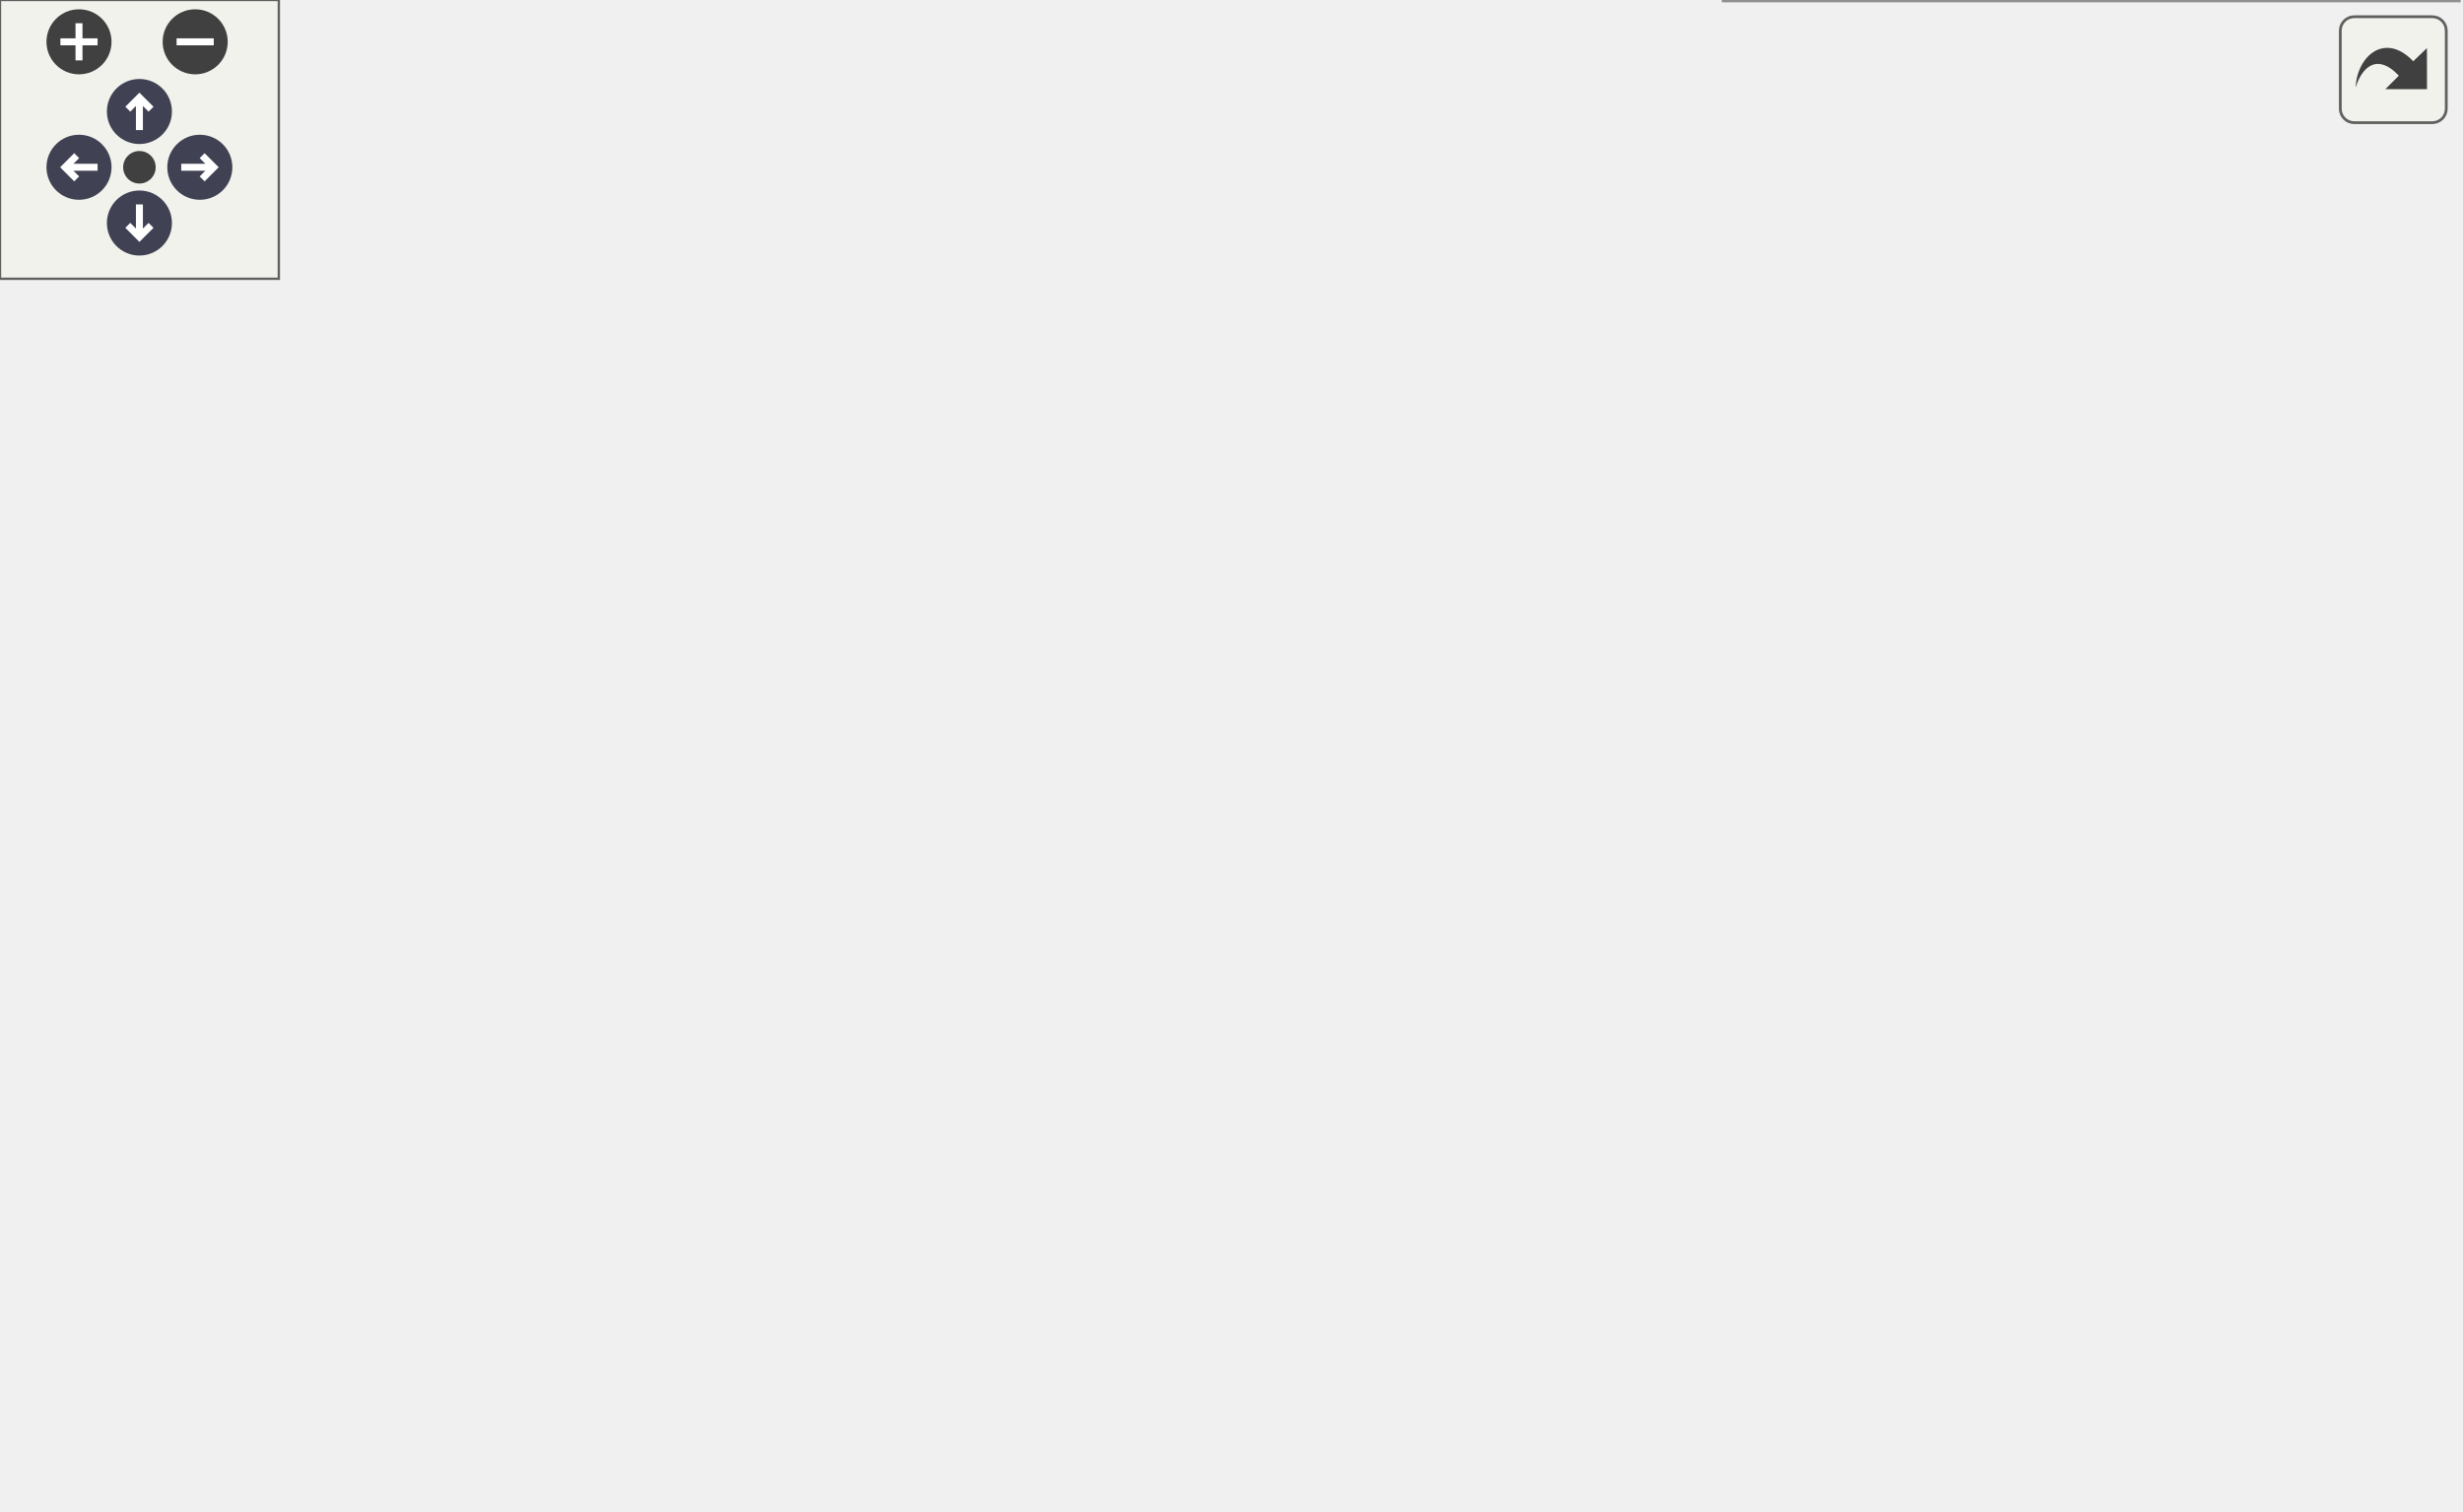
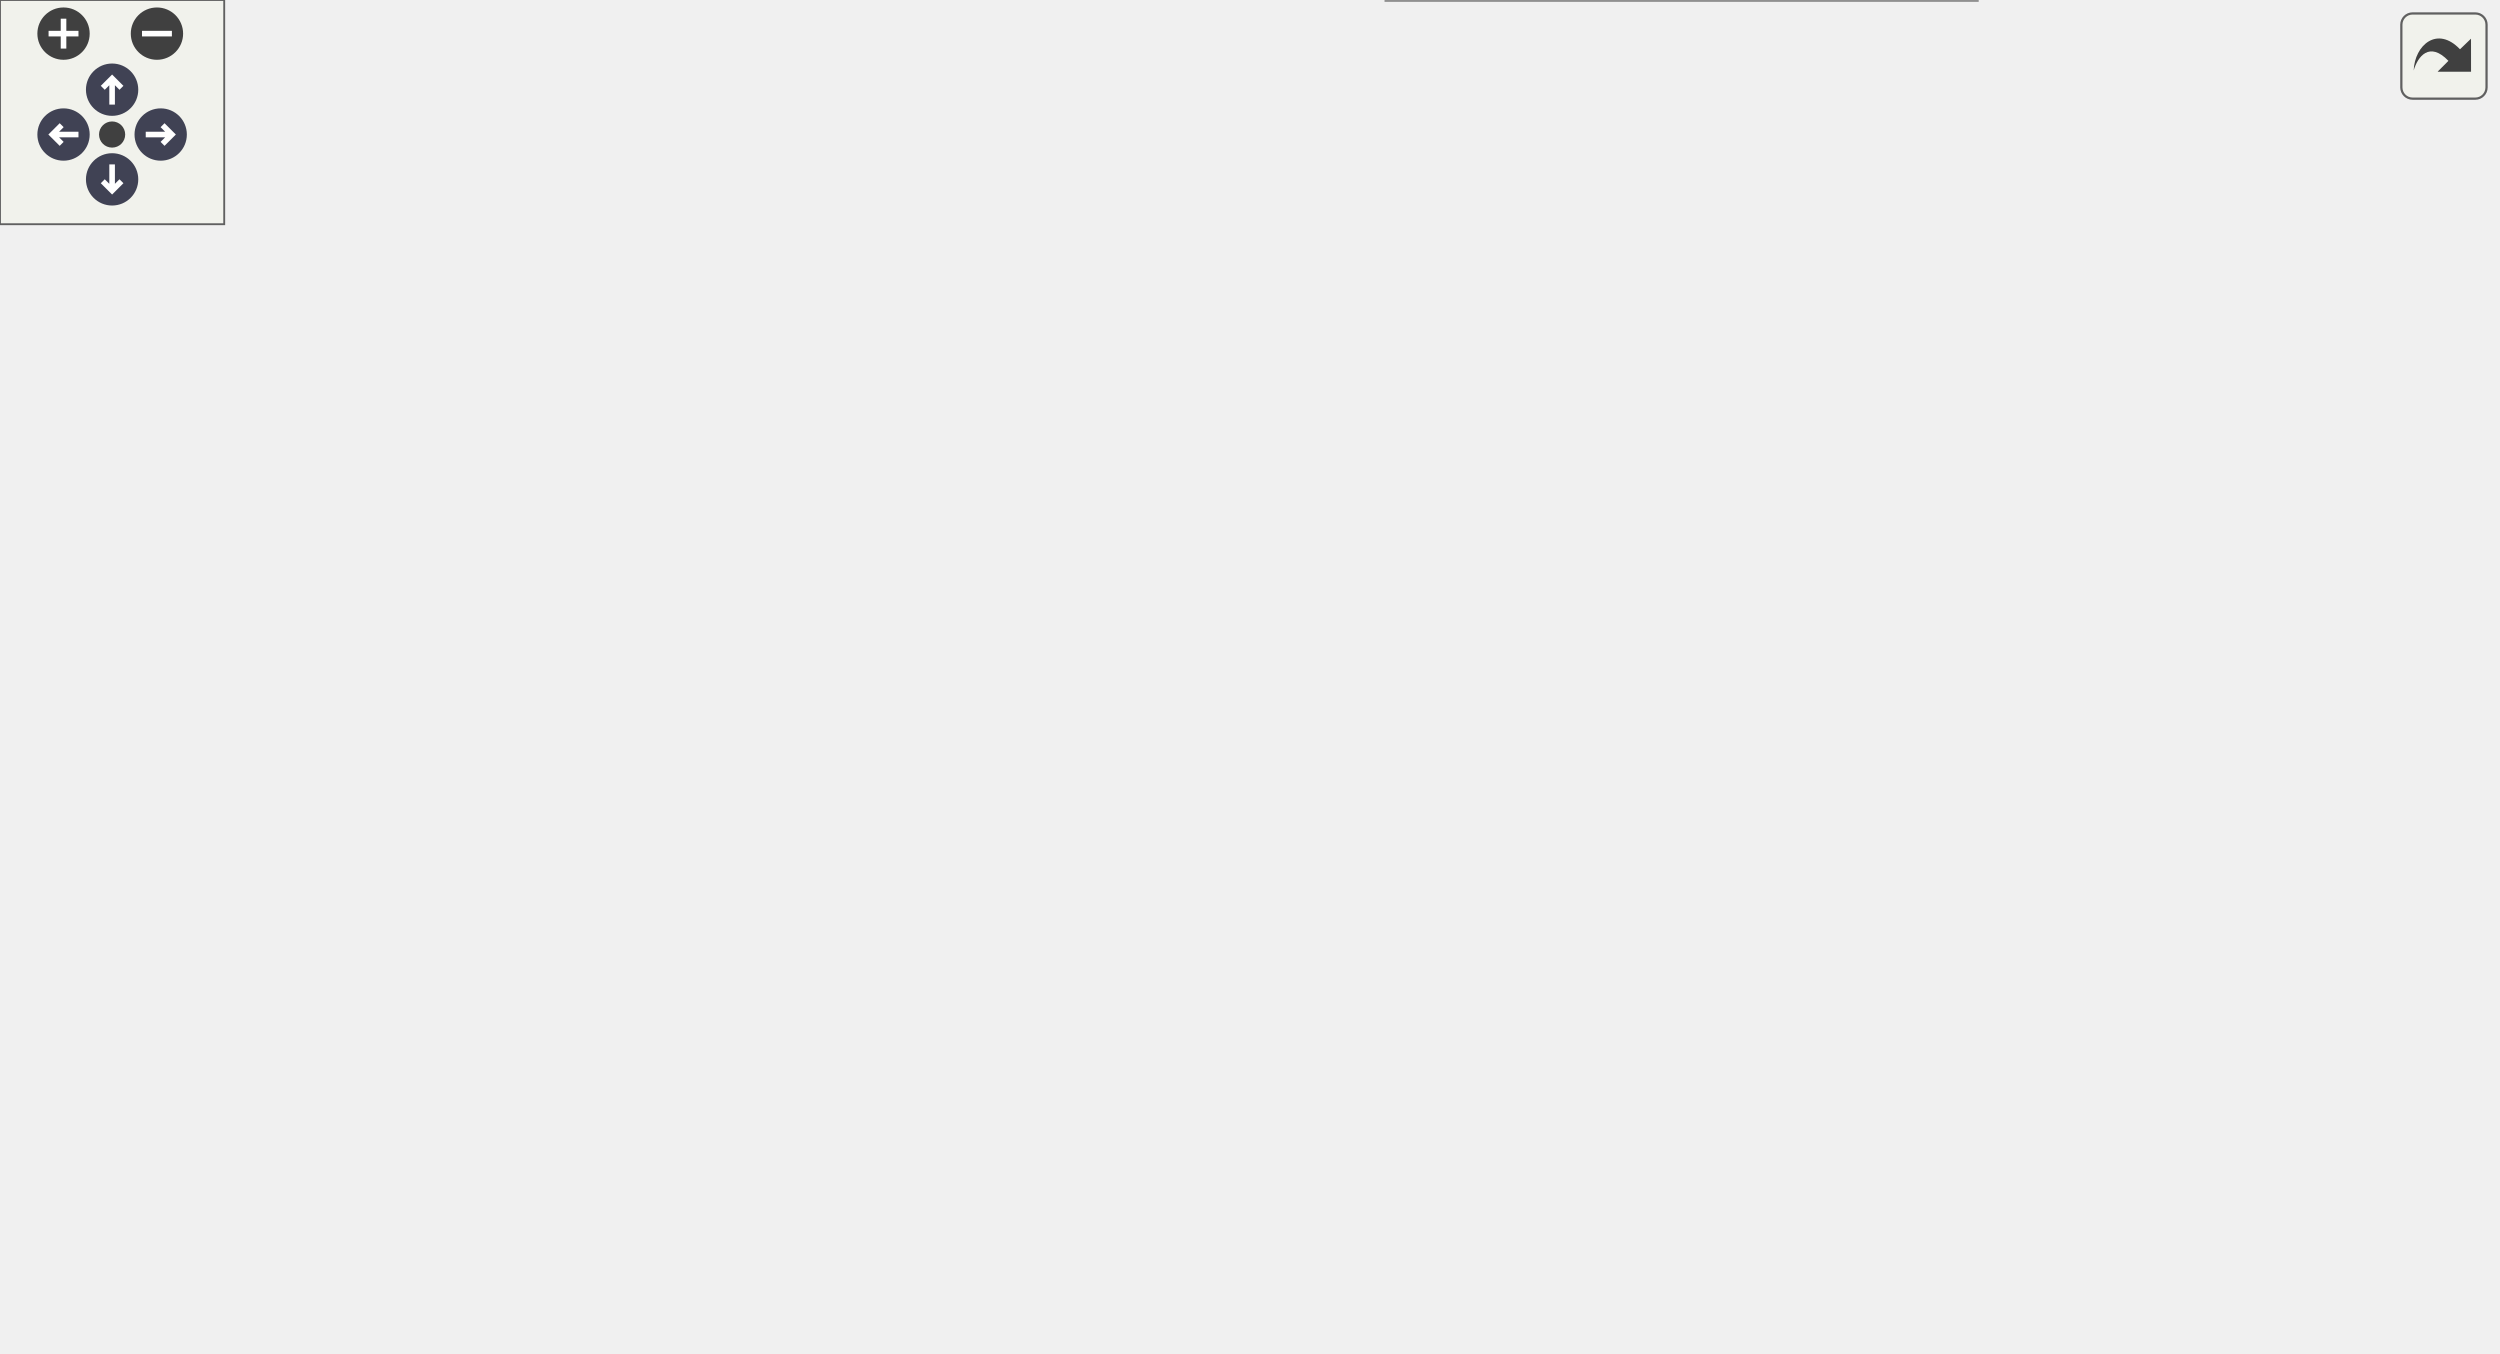
<svg xmlns="http://www.w3.org/2000/svg" xmlns:xlink="http://www.w3.org/1999/xlink" id="main" version="1.1" xml:space="preserve">
  <style type="text/css">
.node, .edge {opacity: 0.7;}
.node.selected, .edge.selected {opacity: 1;}
.edge:hover path { stroke: red; }
.edge:hover polygon { stroke: red; fill: red; }
</style>
  <defs>
    <circle id="rim" cx="0" cy="0" r="7" />
    <circle id="rim2" cx="0" cy="0" r="3.5" />
    <g id="zoomPlus">
      <use xlink:href="#rim" fill="#404040">
        <set attributeName="fill" to="#808080" begin="zoomplus.mouseover" end="zoomplus.mouseout" />
      </use>
      <path d="M-4,0h8M0,-4v8" fill="none" stroke="white" stroke-width="1.5" pointer-events="none" />
    </g>
    <g id="zoomMin">
      <use xlink:href="#rim" fill="#404040">
        <set attributeName="fill" to="#808080" begin="zoomminus.mouseover" end="zoomminus.mouseout" />
      </use>
      <path d="M-4,0h8" fill="none" stroke="white" stroke-width="1.5" pointer-events="none" />
    </g>
    <g id="arrowUp" transform="translate(30 24)">
      <use xlink:href="#rim" />
      <path pointer-events="none" fill="none" stroke="white" stroke-width="1.5" d="M0,-3.0v7 M-2.5,-0.5L0,-3.0L2.5,-0.5" />
    </g>
    <g id="arrowRight" transform="rotate(90) translate(36 -43)">
      <use xlink:href="#rim" />
      <path pointer-events="none" fill="none" stroke="white" stroke-width="1.5" d="M0,-3.0v7 M-2.5,-0.5L0,-3.0L2.5,-0.5" />
    </g>
    <g id="arrowDown" transform="rotate(180) translate(-30 -48)">
      <use xlink:href="#rim" />
      <path pointer-events="none" fill="none" stroke="white" stroke-width="1.5" d="M0,-3.0v7 M-2.5,-0.5L0,-3.0L2.5,-0.5" />
    </g>
    <g id="arrowLeft" transform="rotate(270) translate(-36 17)">
      <use xlink:href="#rim" />
      <path pointer-events="none" fill="none" stroke="white" stroke-width="1.5" d="M0,-3.0v7 M-2.5,-0.5L0,-3.0L2.5,-0.5" />
    </g>
    <g id="resetDef">
      <use xlink:href="#rim2" fill="#404040">
        <set attributeName="fill" to="#808080" begin="reset.mouseover" end="reset.mouseout" />
      </use>
    </g>
  </defs>
  <svg id="graph" class="graph">
    <g id="viewport">
      <g id="Node000001" class="node">
        <g id="a_Node000001">
          <a xlink:title=" ">
-             <polygon fill="#999999" stroke="#666666" points="143,-104.5 0,-104.5 0,-85.5 143,-85.5 143,-104.5" />
-             <text text-anchor="middle" x="71.5" y="-92.5" font-family="Helvetica,sans-Serif" font-size="10.00">BOOST_AUTO_TEST_CASE</text>
+             <polygon fill="#999999" stroke="#666666" points="143,-110.5 0,-110.5 0,-91.5 143,-91.5 143,-110.5" />
+             <text text-anchor="middle" x="71.5" y="-98.5" font-family="Helvetica,sans-Serif" font-size="10.00">BOOST_AUTO_TEST_CASE</text>
          </a>
        </g>
      </g>
      <g id="Node000002" class="node">
        <g id="a_Node000002">
          <a xlink:href="classprecice_1_1mesh_1_1Mesh.html#a6e3fec22b430b35daccd92ef560d2c87" target="_top" xlink:title="Create only data for vertex.">
-             <polygon fill="white" stroke="#666666" points="315.5,-205 198.5,-205 198.5,-175 315.5,-175 315.5,-205" />
-             <text text-anchor="start" x="206.5" y="-193" font-family="Helvetica,sans-Serif" font-size="10.00">precice::mesh::Mesh</text>
-             <text text-anchor="middle" x="257" y="-182" font-family="Helvetica,sans-Serif" font-size="10.00">::createData</text>
+             <polygon fill="white" stroke="#666666" points="315.5,-242 198.5,-242 198.5,-212 315.5,-212 315.5,-242" />
+             <text text-anchor="start" x="206.5" y="-230" font-family="Helvetica,sans-Serif" font-size="10.00">precice::mesh::Mesh</text>
+             <text text-anchor="middle" x="257" y="-219" font-family="Helvetica,sans-Serif" font-size="10.00">::createData</text>
          </a>
        </g>
      </g>
      <g id="edge1_Node000001_Node000002" class="edge">
        <g id="a_edge1_Node000001_Node000002">
          <a xlink:title=" ">
-             <path fill="none" stroke="#63b8ff" d="M91.1,-104.63C120.71,-119.96 179.16,-150.22 217.91,-170.28" />
-             <polygon fill="#63b8ff" stroke="#63b8ff" points="216.34,-173.41 226.83,-174.9 219.56,-167.19 216.34,-173.41" />
+             <path fill="none" stroke="#63b8ff" d="M86.59,-110.68C116.23,-131.03 185.56,-178.63 225.74,-206.22" />
+             <polygon fill="#63b8ff" stroke="#63b8ff" points="223.86,-209.18 234.08,-211.95 227.82,-203.41 223.86,-209.18" />
          </a>
        </g>
      </g>
      <g id="Node000006" class="node">
        <g id="a_Node000006">
          <a xlink:href="classprecice_1_1mesh_1_1Mesh.html#ae9d36ab0ee34fa88e978b413f91eaabf" target="_top" xlink:title="Creates and initializes a Vertex object.">
-             <polygon fill="white" stroke="#666666" points="315.5,-110 198.5,-110 198.5,-80 315.5,-80 315.5,-110" />
-             <text text-anchor="start" x="206.5" y="-98" font-family="Helvetica,sans-Serif" font-size="10.00">precice::mesh::Mesh</text>
-             <text text-anchor="middle" x="257" y="-87" font-family="Helvetica,sans-Serif" font-size="10.00">::createVertex</text>
+             <polygon fill="white" stroke="#666666" points="315.5,-134 198.5,-134 198.5,-104 315.5,-104 315.5,-134" />
+             <text text-anchor="start" x="206.5" y="-122" font-family="Helvetica,sans-Serif" font-size="10.00">precice::mesh::Mesh</text>
+             <text text-anchor="middle" x="257" y="-111" font-family="Helvetica,sans-Serif" font-size="10.00">::createVertex</text>
          </a>
        </g>
      </g>
      <g id="edge5_Node000001_Node000006" class="edge">
        <g id="a_edge5_Node000001_Node000006">
          <a xlink:title=" ">
-             <path fill="none" stroke="#63b8ff" d="M143.18,-95C158.03,-95 173.66,-95 188.39,-95" />
-             <polygon fill="#63b8ff" stroke="#63b8ff" points="188.42,-98.5 198.42,-95 188.42,-91.5 188.42,-98.5" />
+             <path fill="none" stroke="#63b8ff" d="M143.18,-107.93C158.03,-109.39 173.66,-110.92 188.39,-112.37" />
+             <polygon fill="#63b8ff" stroke="#63b8ff" points="188.13,-115.86 198.42,-113.35 188.81,-108.89 188.13,-115.86" />
          </a>
        </g>
      </g>
      <g id="Node000010" class="node">
        <g id="a_Node000010">
-           <a xlink:href="namespaceprecice_1_1testing.html#a08533fd83bad3d7f27ea7f4a35a14aa4" target="_top" xlink:title=" ">
-             <polygon fill="white" stroke="#666666" points="335,-43.5 179,-43.5 179,-24.5 335,-24.5 335,-43.5" />
-             <text text-anchor="middle" x="257" y="-31.5" font-family="Helvetica,sans-Serif" font-size="10.00">precice::testing::nextMeshID</text>
+           <a xlink:href="namespaceprecice_1_1testing.html#a8f1f5630ecc5af4934cb18fe3e59a7b8" target="_top" xlink:title=" ">
+             <polygon fill="white" stroke="#666666" points="322.5,-79 191.5,-79 191.5,-49 322.5,-49 322.5,-79" />
+             <text text-anchor="start" x="199.5" y="-67" font-family="Helvetica,sans-Serif" font-size="10.00">precice::testing::expect</text>
+             <text text-anchor="middle" x="257" y="-56" font-family="Helvetica,sans-Serif" font-size="10.00">Files</text>
          </a>
        </g>
      </g>
      <g id="edge9_Node000001_Node000010" class="edge">
        <g id="a_edge9_Node000001_Node000010">
          <a xlink:title=" ">
-             <path fill="none" stroke="#63b8ff" d="M101.17,-85.47C132.46,-75.07 182.7,-58.37 217.43,-46.82" />
-             <polygon fill="#63b8ff" stroke="#63b8ff" points="218.84,-50.04 227.23,-43.56 216.63,-43.4 218.84,-50.04" />
+             <path fill="none" stroke="#63b8ff" d="M119.76,-91.47C138.46,-87.7 160.43,-83.27 181.19,-79.08" />
+             <polygon fill="#63b8ff" stroke="#63b8ff" points="182.16,-82.46 191.27,-77.05 180.78,-75.6 182.16,-82.46" />
+           </a>
+         </g>
+       </g>
+       <g id="Node000013" class="node">
+         <g id="a_Node000013">
+           <a xlink:href="namespaceprecice_1_1testing.html#a08533fd83bad3d7f27ea7f4a35a14aa4" target="_top" xlink:title=" ">
+             <polygon fill="white" stroke="#666666" points="335,-30.5 179,-30.5 179,-11.5 335,-11.5 335,-30.5" />
+             <text text-anchor="middle" x="257" y="-18.5" font-family="Helvetica,sans-Serif" font-size="10.00">precice::testing::nextMeshID</text>
+           </a>
+         </g>
+       </g>
+       <g id="edge12_Node000001_Node000013" class="edge">
+         <g id="a_edge12_Node000001_Node000013">
+           <a xlink:title=" ">
+             <path fill="none" stroke="#63b8ff" d="M86.33,-91.39C106.06,-78.09 143.79,-54.1 179,-40 185.27,-37.49 191.96,-35.24 198.69,-33.25" />
+             <polygon fill="#63b8ff" stroke="#63b8ff" points="199.82,-36.57 208.52,-30.52 197.94,-29.82 199.82,-36.57" />
          </a>
        </g>
      </g>
      <g id="Node000003" class="node">
        <g id="a_Node000003">
          <a target="_parent" xlink:href="http://en.cppreference.com/w/cpp/container/vector/back.html#" xlink:title=" ">
-             <polygon fill="white" stroke="#666666" points="499,-264.5 401,-264.5 401,-245.5 499,-245.5 499,-264.5" />
-             <text text-anchor="middle" x="450" y="-252.5" font-family="Helvetica,sans-Serif" font-size="10.00">std::vector::back</text>
+             <polygon fill="white" stroke="#666666" points="499,-301.5 401,-301.5 401,-282.5 499,-282.5 499,-301.5" />
+             <text text-anchor="middle" x="450" y="-289.5" font-family="Helvetica,sans-Serif" font-size="10.00">std::vector::back</text>
          </a>
        </g>
      </g>
      <g id="edge2_Node000002_Node000003" class="edge">
        <g id="a_edge2_Node000002_Node000003">
          <a xlink:title=" ">
-             <path fill="none" stroke="#63b8ff" d="M291.14,-205C313.41,-214.71 343.59,-227.14 371,-236 378.73,-238.5 386.99,-240.85 395.13,-242.98" />
-             <polygon fill="#63b8ff" stroke="#63b8ff" points="394.4,-246.41 404.95,-245.47 396.12,-239.62 394.4,-246.41" />
+             <path fill="none" stroke="#63b8ff" d="M291.14,-242C313.41,-251.71 343.59,-264.14 371,-273 378.73,-275.5 386.99,-277.85 395.13,-279.98" />
+             <polygon fill="#63b8ff" stroke="#63b8ff" points="394.4,-283.41 404.95,-282.47 396.12,-276.62 394.4,-283.41" />
          </a>
        </g>
      </g>
      <g id="Node000004" class="node">
        <g id="a_Node000004">
          <a xlink:href="classprecice_1_1mesh_1_1Mesh.html#aceb3eabb4f8e40a44d5d1c2822ba7b56" target="_top" xlink:title="Allows access to all data.">
-             <polygon fill="white" stroke="#666666" points="508.5,-227 391.5,-227 391.5,-197 508.5,-197 508.5,-227" />
-             <text text-anchor="start" x="399.5" y="-215" font-family="Helvetica,sans-Serif" font-size="10.00">precice::mesh::Mesh</text>
-             <text text-anchor="middle" x="450" y="-204" font-family="Helvetica,sans-Serif" font-size="10.00">::data</text>
+             <polygon fill="white" stroke="#666666" points="508.5,-264 391.5,-264 391.5,-234 508.5,-234 508.5,-264" />
+             <text text-anchor="start" x="399.5" y="-252" font-family="Helvetica,sans-Serif" font-size="10.00">precice::mesh::Mesh</text>
+             <text text-anchor="middle" x="450" y="-241" font-family="Helvetica,sans-Serif" font-size="10.00">::data</text>
          </a>
        </g>
      </g>
      <g id="edge3_Node000002_Node000004" class="edge">
        <g id="a_edge3_Node000002_Node000004">
          <a xlink:title=" ">
-             <path fill="none" stroke="#63b8ff" d="M315.57,-196.63C336.24,-199.01 359.74,-201.72 381.2,-204.19" />
-             <polygon fill="#63b8ff" stroke="#63b8ff" points="380.89,-207.68 391.22,-205.35 381.69,-200.72 380.89,-207.68" />
+             <path fill="none" stroke="#63b8ff" d="M315.57,-233.63C336.24,-236.01 359.74,-238.72 381.2,-241.19" />
+             <polygon fill="#63b8ff" stroke="#63b8ff" points="380.89,-244.68 391.22,-242.35 381.69,-237.72 380.89,-244.68" />
          </a>
        </g>
      </g>
      <g id="Node000005" class="node">
        <g id="a_Node000005">
          <a target="_parent" xlink:href="http://en.cppreference.com/w/cpp/container/vector/push_back.html#" xlink:title=" ">
-             <polygon fill="white" stroke="#666666" points="513,-178.5 387,-178.5 387,-159.5 513,-159.5 513,-178.5" />
-             <text text-anchor="middle" x="450" y="-166.5" font-family="Helvetica,sans-Serif" font-size="10.00">std::vector::push_back</text>
+             <polygon fill="white" stroke="#666666" points="513,-215.5 387,-215.5 387,-196.5 513,-196.5 513,-215.5" />
+             <text text-anchor="middle" x="450" y="-203.5" font-family="Helvetica,sans-Serif" font-size="10.00">std::vector::push_back</text>
          </a>
        </g>
      </g>
      <g id="edge4_Node000002_Node000005" class="edge">
        <g id="a_edge4_Node000002_Node000005">
          <a xlink:title=" ">
-             <path fill="none" stroke="#63b8ff" d="M315.57,-183.67C334.83,-181.55 356.55,-179.16 376.79,-176.94" />
-             <polygon fill="#63b8ff" stroke="#63b8ff" points="377.34,-180.4 386.9,-175.83 376.57,-173.44 377.34,-180.4" />
+             <path fill="none" stroke="#63b8ff" d="M315.57,-220.67C334.83,-218.55 356.55,-216.16 376.79,-213.94" />
+             <polygon fill="#63b8ff" stroke="#63b8ff" points="377.34,-217.4 386.9,-212.83 376.57,-210.44 377.34,-217.4" />
          </a>
        </g>
      </g>
      <g id="Node000007" class="node">
        <g id="a_Node000007">
          <a target="_parent" xlink:href="http://en.cppreference.com/w/cpp/container/deque/back.html#" xlink:title=" ">
-             <polygon fill="white" stroke="#666666" points="498.5,-141.5 401.5,-141.5 401.5,-122.5 498.5,-122.5 498.5,-141.5" />
-             <text text-anchor="middle" x="450" y="-129.5" font-family="Helvetica,sans-Serif" font-size="10.00">std::deque::back</text>
+             <polygon fill="white" stroke="#666666" points="498.5,-178.5 401.5,-178.5 401.5,-159.5 498.5,-159.5 498.5,-178.5" />
+             <text text-anchor="middle" x="450" y="-166.5" font-family="Helvetica,sans-Serif" font-size="10.00">std::deque::back</text>
          </a>
        </g>
      </g>
      <g id="edge6_Node000006_Node000007" class="edge">
        <g id="a_edge6_Node000006_Node000007">
          <a xlink:title=" ">
-             <path fill="none" stroke="#63b8ff" d="M315.57,-106.15C339.5,-110.79 367.22,-116.16 391.18,-120.8" />
-             <polygon fill="#63b8ff" stroke="#63b8ff" points="390.71,-124.27 401.2,-122.74 392.04,-117.4 390.71,-124.27" />
+             <path fill="none" stroke="#63b8ff" d="M309.05,-134.03C328.39,-139.58 350.66,-145.78 371,-151 379.13,-153.09 387.76,-155.19 396.21,-157.19" />
+             <polygon fill="#63b8ff" stroke="#63b8ff" points="395.46,-160.61 406,-159.47 397.05,-153.79 395.46,-160.61" />
          </a>
        </g>
      </g>
      <g id="Node000008" class="node">
        <g id="a_Node000008">
          <a target="_parent" xlink:href="http://en.cppreference.com/w/cpp/container/deque/emplace_back.html#" xlink:title=" ">
-             <polygon fill="white" stroke="#666666" points="522,-104.5 378,-104.5 378,-85.5 522,-85.5 522,-104.5" />
-             <text text-anchor="middle" x="450" y="-92.5" font-family="Helvetica,sans-Serif" font-size="10.00">std::deque::emplace_back</text>
+             <polygon fill="white" stroke="#666666" points="522,-141.5 378,-141.5 378,-122.5 522,-122.5 522,-141.5" />
+             <text text-anchor="middle" x="450" y="-129.5" font-family="Helvetica,sans-Serif" font-size="10.00">std::deque::emplace_back</text>
          </a>
        </g>
      </g>
      <g id="edge7_Node000006_Node000008" class="edge">
        <g id="a_edge7_Node000006_Node000008">
          <a xlink:title=" ">
-             <path fill="none" stroke="#63b8ff" d="M315.57,-95C331.91,-95 350.02,-95 367.5,-95" />
-             <polygon fill="#63b8ff" stroke="#63b8ff" points="367.7,-98.5 377.7,-95 367.7,-91.5 367.7,-98.5" />
+             <path fill="none" stroke="#63b8ff" d="M315.57,-122.92C331.91,-124.03 350.02,-125.26 367.5,-126.45" />
+             <polygon fill="#63b8ff" stroke="#63b8ff" points="367.48,-129.96 377.7,-127.15 367.96,-122.98 367.48,-129.96" />
          </a>
        </g>
      </g>
      <g id="Node000009" class="node">
        <g id="a_Node000009">
          <a target="_parent" xlink:href="http://en.cppreference.com/w/cpp/container/deque/size.html#" xlink:title=" ">
-             <polygon fill="white" stroke="#666666" points="496.5,-67.5 403.5,-67.5 403.5,-48.5 496.5,-48.5 496.5,-67.5" />
-             <text text-anchor="middle" x="450" y="-55.5" font-family="Helvetica,sans-Serif" font-size="10.00">std::deque::size</text>
+             <polygon fill="white" stroke="#666666" points="496.5,-104.5 403.5,-104.5 403.5,-85.5 496.5,-85.5 496.5,-104.5" />
+             <text text-anchor="middle" x="450" y="-92.5" font-family="Helvetica,sans-Serif" font-size="10.00">std::deque::size</text>
          </a>
        </g>
      </g>
      <g id="edge8_Node000006_Node000009" class="edge">
        <g id="a_edge8_Node000006_Node000009">
          <a xlink:title=" ">
-             <path fill="none" stroke="#63b8ff" d="M315.57,-83.85C340.28,-79.06 369.04,-73.49 393.52,-68.75" />
-             <polygon fill="#63b8ff" stroke="#63b8ff" points="394.22,-72.18 403.37,-66.84 392.89,-65.3 394.22,-72.18" />
+             <path fill="none" stroke="#63b8ff" d="M315.57,-111.77C340.17,-108.68 368.79,-105.08 393.19,-102.01" />
+             <polygon fill="#63b8ff" stroke="#63b8ff" points="393.89,-105.45 403.37,-100.73 393.01,-98.51 393.89,-105.45" />
          </a>
        </g>
      </g>
      <g id="Node000011" class="node">
        <g id="a_Node000011">
+           <a xlink:href="namespaceprecice_1_1testing.html#a9ebc1fa1dfd0f354f5c0951b8473dd29" target="_top" xlink:title=" ">
+             <polygon fill="white" stroke="#666666" points="524,-67.5 376,-67.5 376,-48.5 524,-48.5 524,-67.5" />
+             <text text-anchor="middle" x="450" y="-55.5" font-family="Helvetica,sans-Serif" font-size="10.00">precice::testing::expectFile</text>
+           </a>
+         </g>
+       </g>
+       <g id="edge10_Node000010_Node000011" class="edge">
+         <g id="a_edge10_Node000010_Node000011">
+           <a xlink:title=" ">
+             <path fill="none" stroke="#63b8ff" d="M322.66,-61.97C336.42,-61.54 351.14,-61.07 365.49,-60.62" />
+             <polygon fill="#63b8ff" stroke="#63b8ff" points="365.97,-64.11 375.85,-60.3 365.75,-57.11 365.97,-64.11" />
+           </a>
+         </g>
+       </g>
+       <g id="Node000012" class="node">
+         <g id="a_Node000012">
+           <a target="_parent" xlink:href="http://en.cppreference.com/w/cpp/filesystem/is_regular_file.html#" xlink:title=" ">
+             <polygon fill="white" stroke="#666666" points="668,-73 565,-73 565,-43 668,-43 668,-73" />
+             <text text-anchor="start" x="573" y="-61" font-family="Helvetica,sans-Serif" font-size="10.00">std::filesystem::is</text>
+             <text text-anchor="middle" x="616.5" y="-50" font-family="Helvetica,sans-Serif" font-size="10.00">_regular_file</text>
+           </a>
+         </g>
+       </g>
+       <g id="edge11_Node000011_Node000012" class="edge">
+         <g id="a_edge11_Node000011_Node000012">
+           <a xlink:title=" ">
+             <path fill="none" stroke="#63b8ff" d="M524.11,-58C534.3,-58 544.68,-58 554.61,-58" />
+             <polygon fill="#63b8ff" stroke="#63b8ff" points="554.77,-61.5 564.77,-58 554.77,-54.5 554.77,-61.5" />
+           </a>
+         </g>
+       </g>
+       <g id="Node000014" class="node">
+         <g id="a_Node000014">
          <a xlink:href="classprecice_1_1utils_1_1ManageUniqueIDs.html#a02be264c279698ae293587b6576088b5" target="_top" xlink:title=" ">
            <polygon fill="white" stroke="#666666" points="529,-30 371,-30 371,0 529,0 529,-30" />
            <text text-anchor="start" x="379" y="-18" font-family="Helvetica,sans-Serif" font-size="10.00">precice::utils::ManageUnique</text>
            <text text-anchor="middle" x="450" y="-7" font-family="Helvetica,sans-Serif" font-size="10.00">IDs::getFreeID</text>
          </a>
        </g>
      </g>
-       <g id="edge10_Node000010_Node000011" class="edge">
-         <g id="a_edge10_Node000010_Node000011">
-           <a xlink:title=" ">
-             <path fill="none" stroke="#63b8ff" d="M335.14,-26.33C343.62,-25.48 352.3,-24.62 360.91,-23.76" />
-             <polygon fill="#63b8ff" stroke="#63b8ff" points="361.35,-27.24 370.95,-22.76 360.66,-20.27 361.35,-27.24" />
+       <g id="edge13_Node000013_Node000014" class="edge">
+         <g id="a_edge13_Node000013_Node000014">
+           <a xlink:title=" ">
+             <path fill="none" stroke="#63b8ff" d="M335.14,-18.58C343.62,-18.31 352.3,-18.04 360.91,-17.77" />
+             <polygon fill="#63b8ff" stroke="#63b8ff" points="361.07,-21.26 370.95,-17.45 360.85,-14.27 361.07,-21.26" />
          </a>
        </g>
      </g>
    </g>
  </svg>
  <g id="navigator" transform="translate(0 0)" fill="#404254">
    <rect fill="#f2f5e9" fill-opacity="0.5" stroke="#606060" stroke-width=".5" x="0" y="0" width="60" height="60" />
    <use id="zoomplus" xlink:href="#zoomPlus" x="17" y="9" />
    <use id="zoomminus" xlink:href="#zoomMin" x="42" y="9" />
    <use id="reset" xlink:href="#resetDef" x="30" y="36" />
    <use id="arrowup" xlink:href="#arrowUp" x="0" y="0" />
    <use id="arrowright" xlink:href="#arrowRight" x="0" y="0" />
    <use id="arrowdown" xlink:href="#arrowDown" x="0" y="0" />
    <use id="arrowleft" xlink:href="#arrowLeft" x="0" y="0" />
  </g>
  <svg viewBox="0 0 15 15" width="100%" height="30px" preserveAspectRatio="xMaxYMin meet">
    <g id="arrow_out" transform="scale(0.3 0.3)">
      <a xlink:href="ExportVTPTest_8cpp_a64a14fcb7a683300e27e4c2626970283_cgraph_org.svg" target="_base">
        <rect id="button" ry="5" rx="5" y="6" x="6" height="38" width="38" fill="#f2f5e9" fill-opacity="0.5" stroke="#606060" stroke-width="1.0" />
        <path id="arrow" d="M 11.5,31.437 C 11.94,20.098 22.043,11.323 32.159,21.979 L 37.069,17.246 C 37.069,17.246 37.088,32 37.088,32 L 22.16,31.978 C 22.16,31.978 26.998,27.14 26.998,27.14 C 18.529,18.264 13.292,25.23 11.5,31.437 z" style="fill:#404040;" />
      </a>
    </g>
  </svg>
  <style type="text/css">

[data-mouse-over-selected='false'] { opacity: 0.7; }
[data-mouse-over-selected='true']  { opacity: 1.0; }

</style>
</svg>
